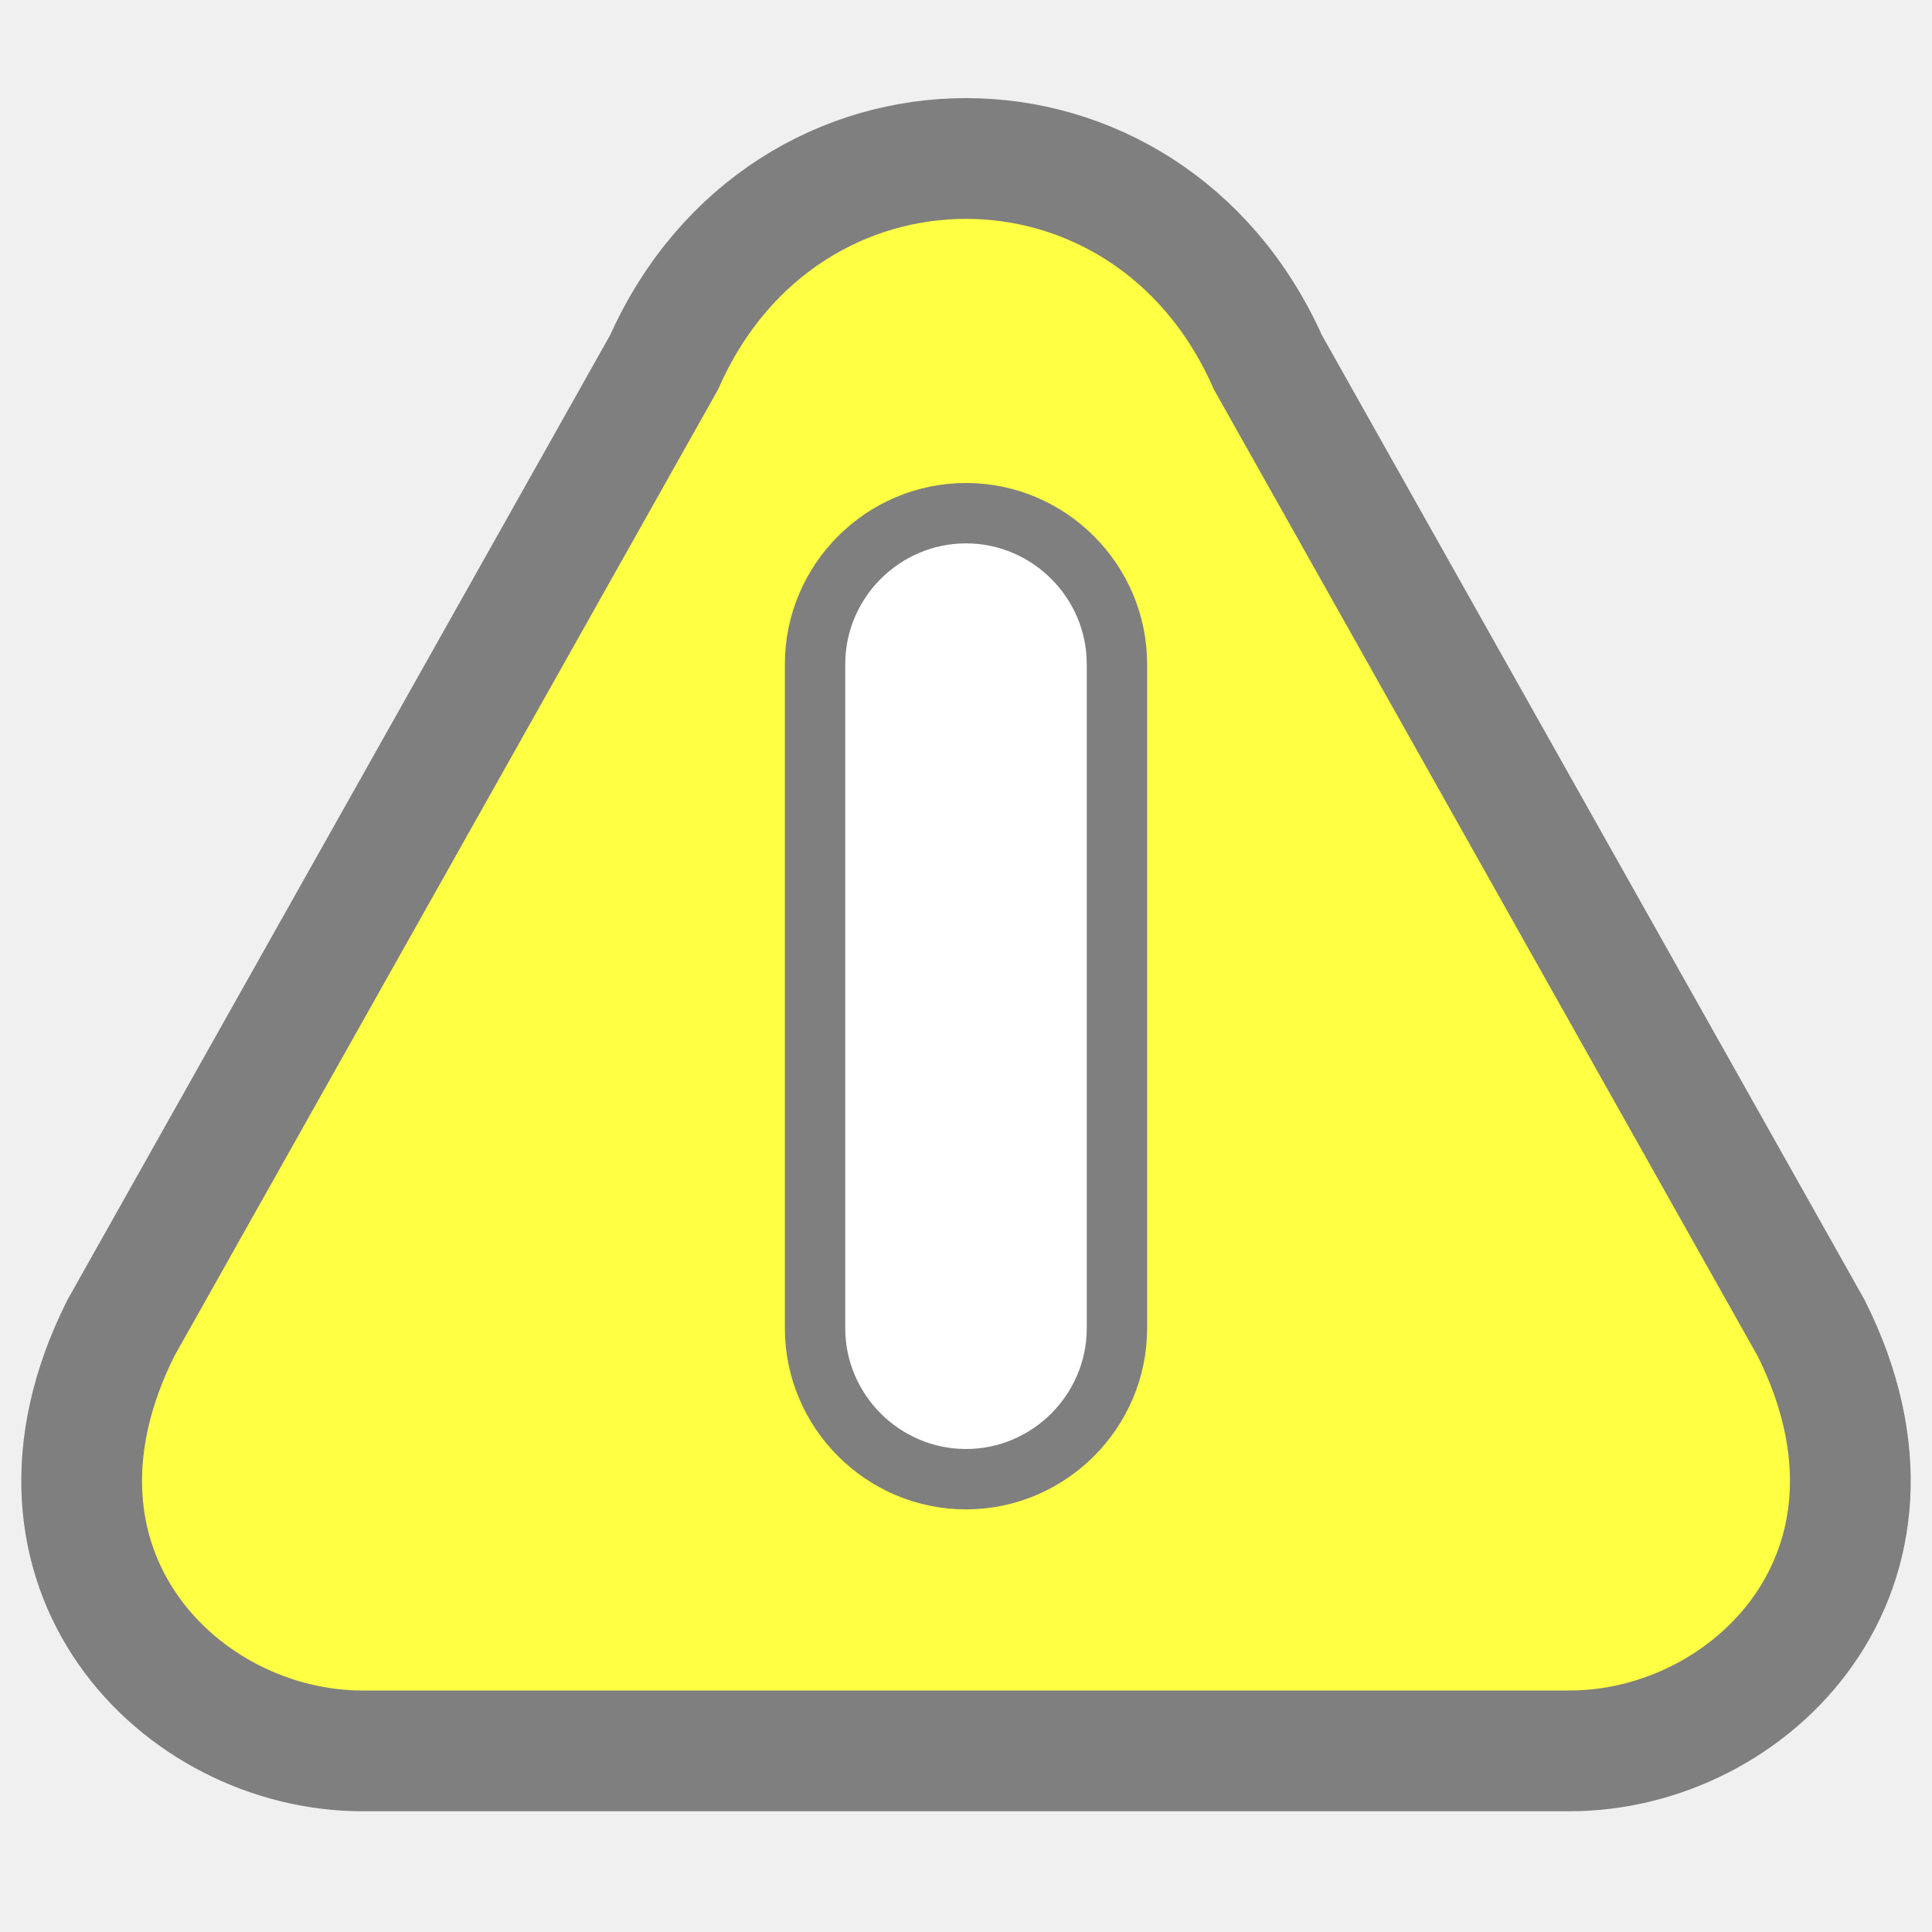
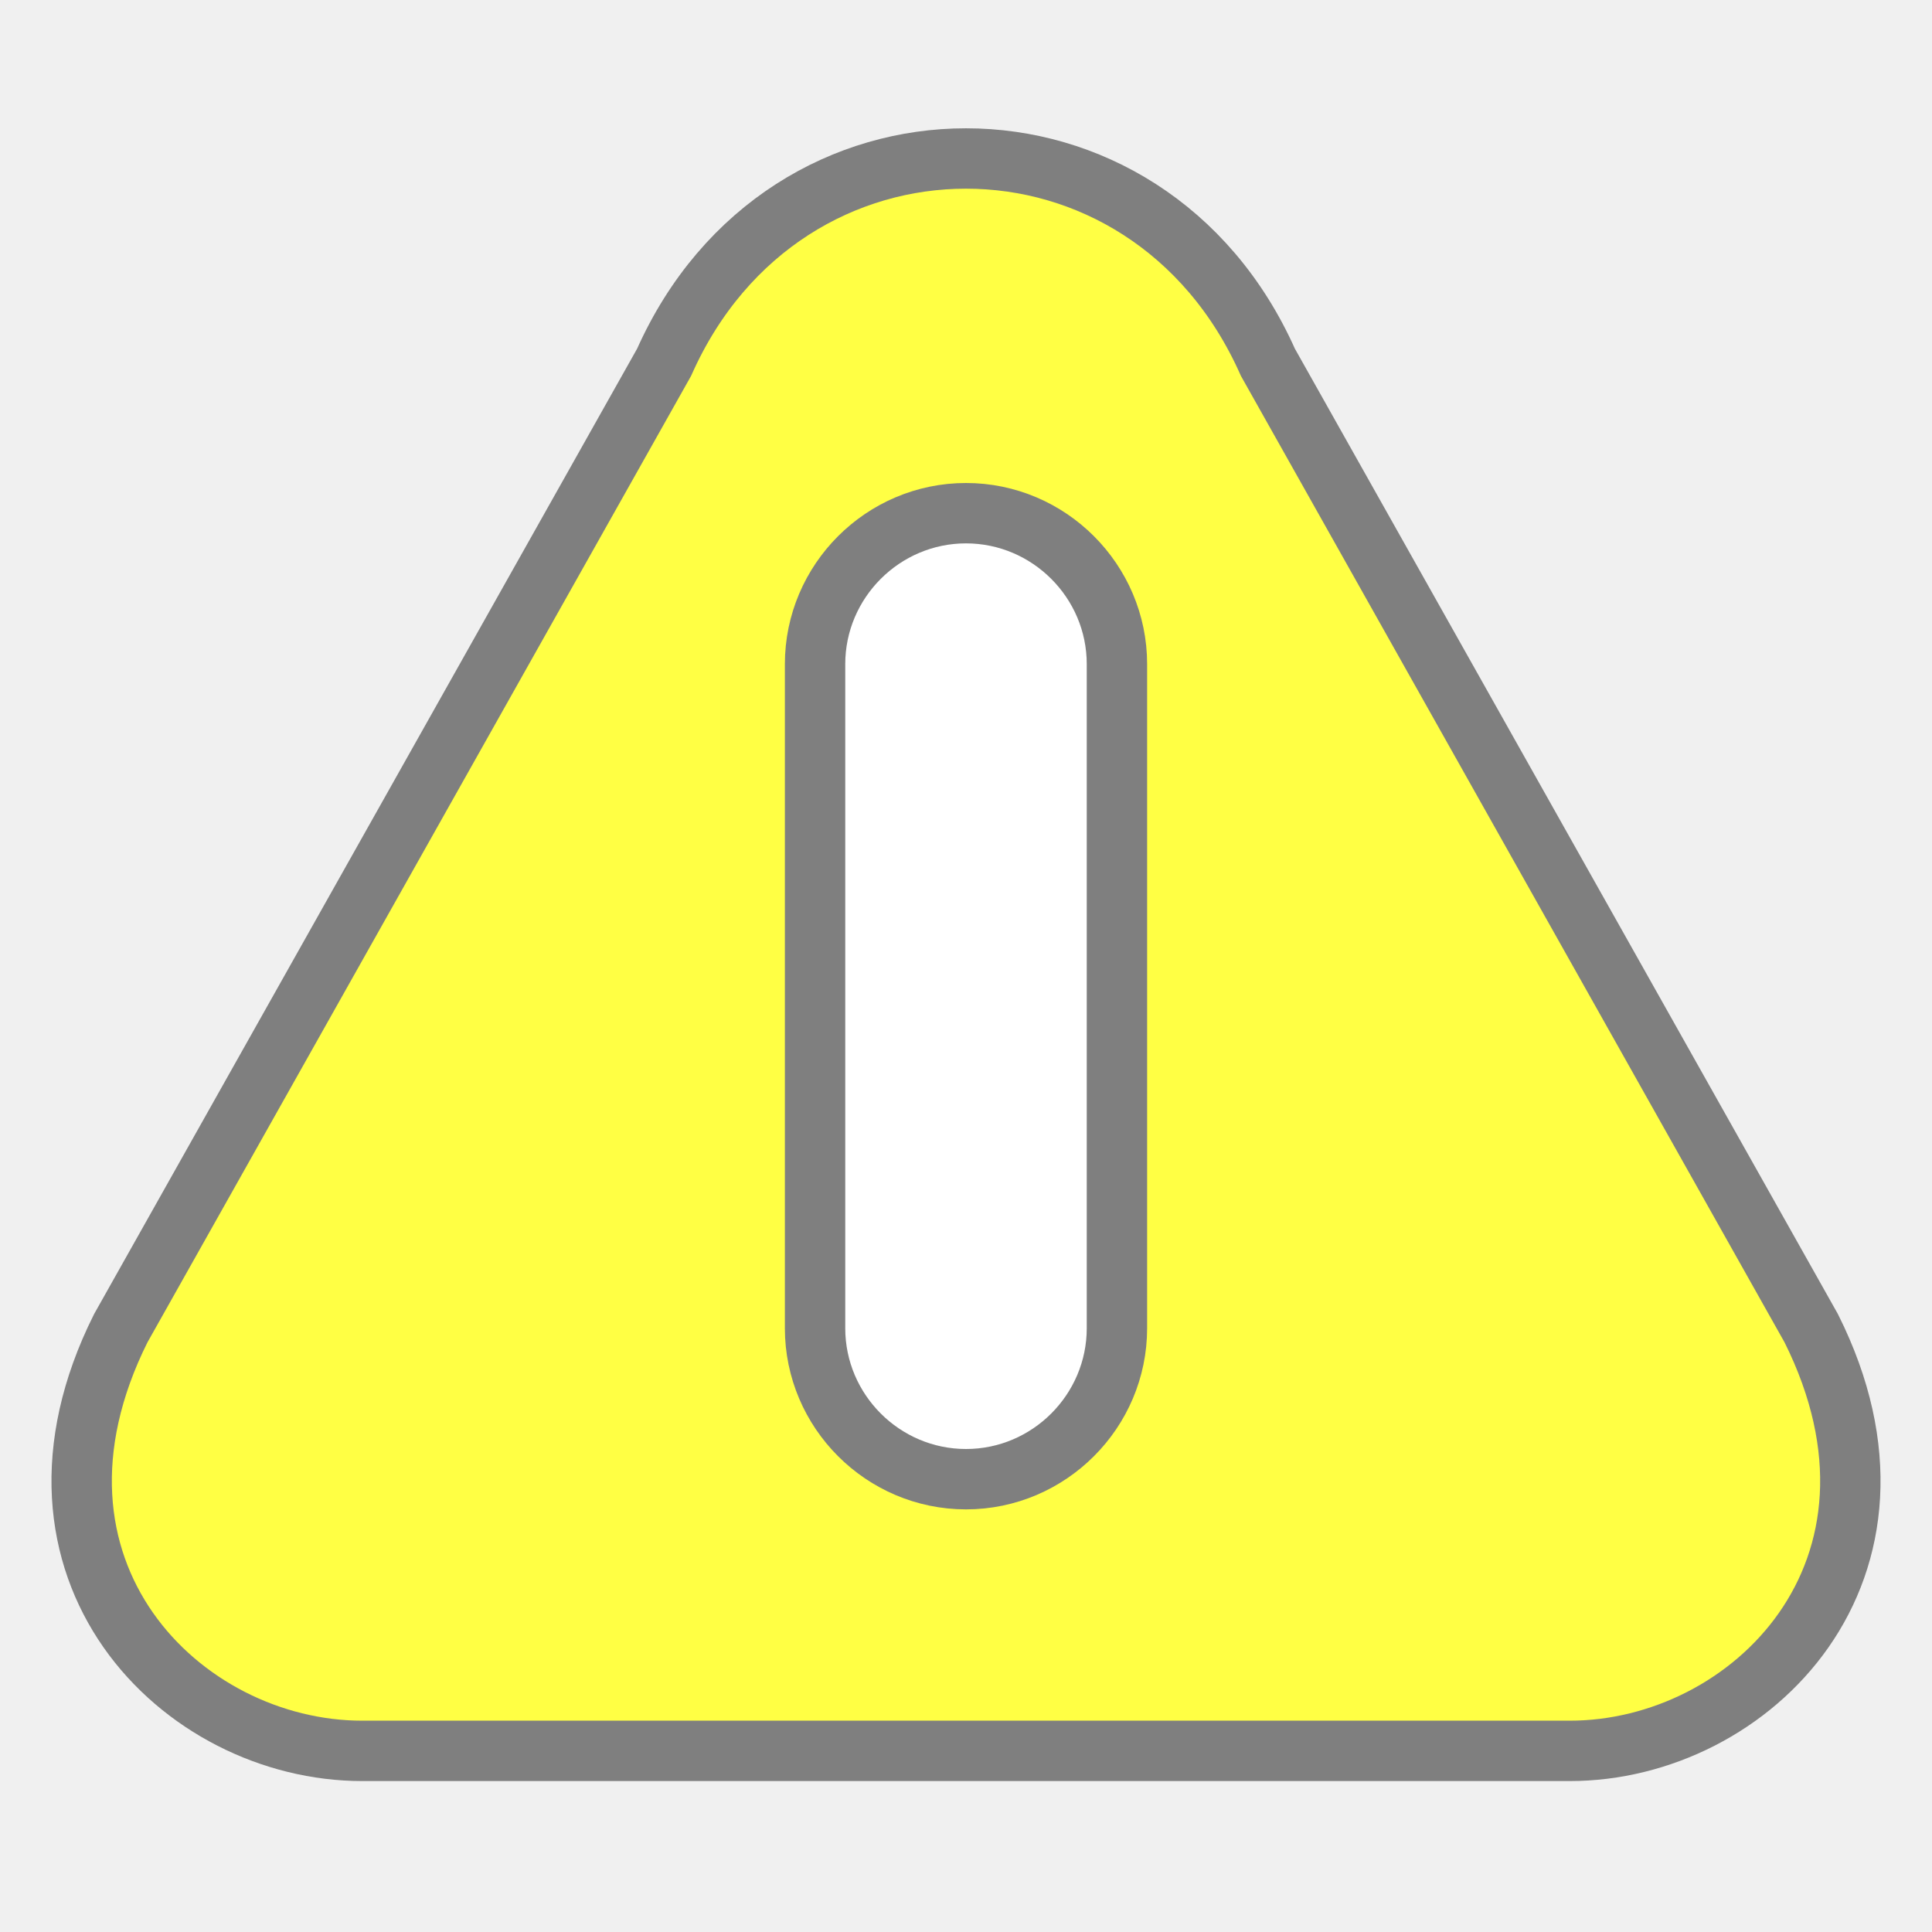
<svg xmlns="http://www.w3.org/2000/svg" width="100%" height="100%" viewBox="0 0 32 32" preserveAspectRatio="xMidYMid meet" version="1.1">
-   <path stroke="#7f7f7f" stroke-width="2" fill="#ffff44" d="M 11,6 C 13,1.5 19,1.5 21,6 L 30,22 C 32,26 29,29 26,29 L 6,29 C 3,29 0,26 2,22 Z " />
-   <path stroke="#7f7f7f" stroke-width="1" fill="#ffffff" d="M 13.5,11 C 13.5,9.625 14.625,8.5 16,8.5 L 16,8.5 C 17.375,8.5 18.5,9.625 18.5,11 L 18.5,22 C 18.5,23.375 17.375,24.5 16,24.5 L 16,24.5 C 14.625,24.5 13.5,23.375 13.5,22 Z " />
+   <path stroke="#7f7f7f" fill="#ffff44" d="M 11,6 C 13,1.5 19,1.5 21,6 L 30,22 C 32,26 29,29 26,29 L 6,29 C 3,29 0,26 2,22 Z " />
+   <path stroke="#7f7f7f" fill="#ffffff" d="M 13.5,11 C 13.5,9.625 14.625,8.5 16,8.5 L 16,8.5 C 17.375,8.5 18.5,9.625 18.5,11 L 18.5,22 C 18.5,23.375 17.375,24.5 16,24.5 L 16,24.5 C 14.625,24.5 13.5,23.375 13.5,22 Z " />
</svg>
